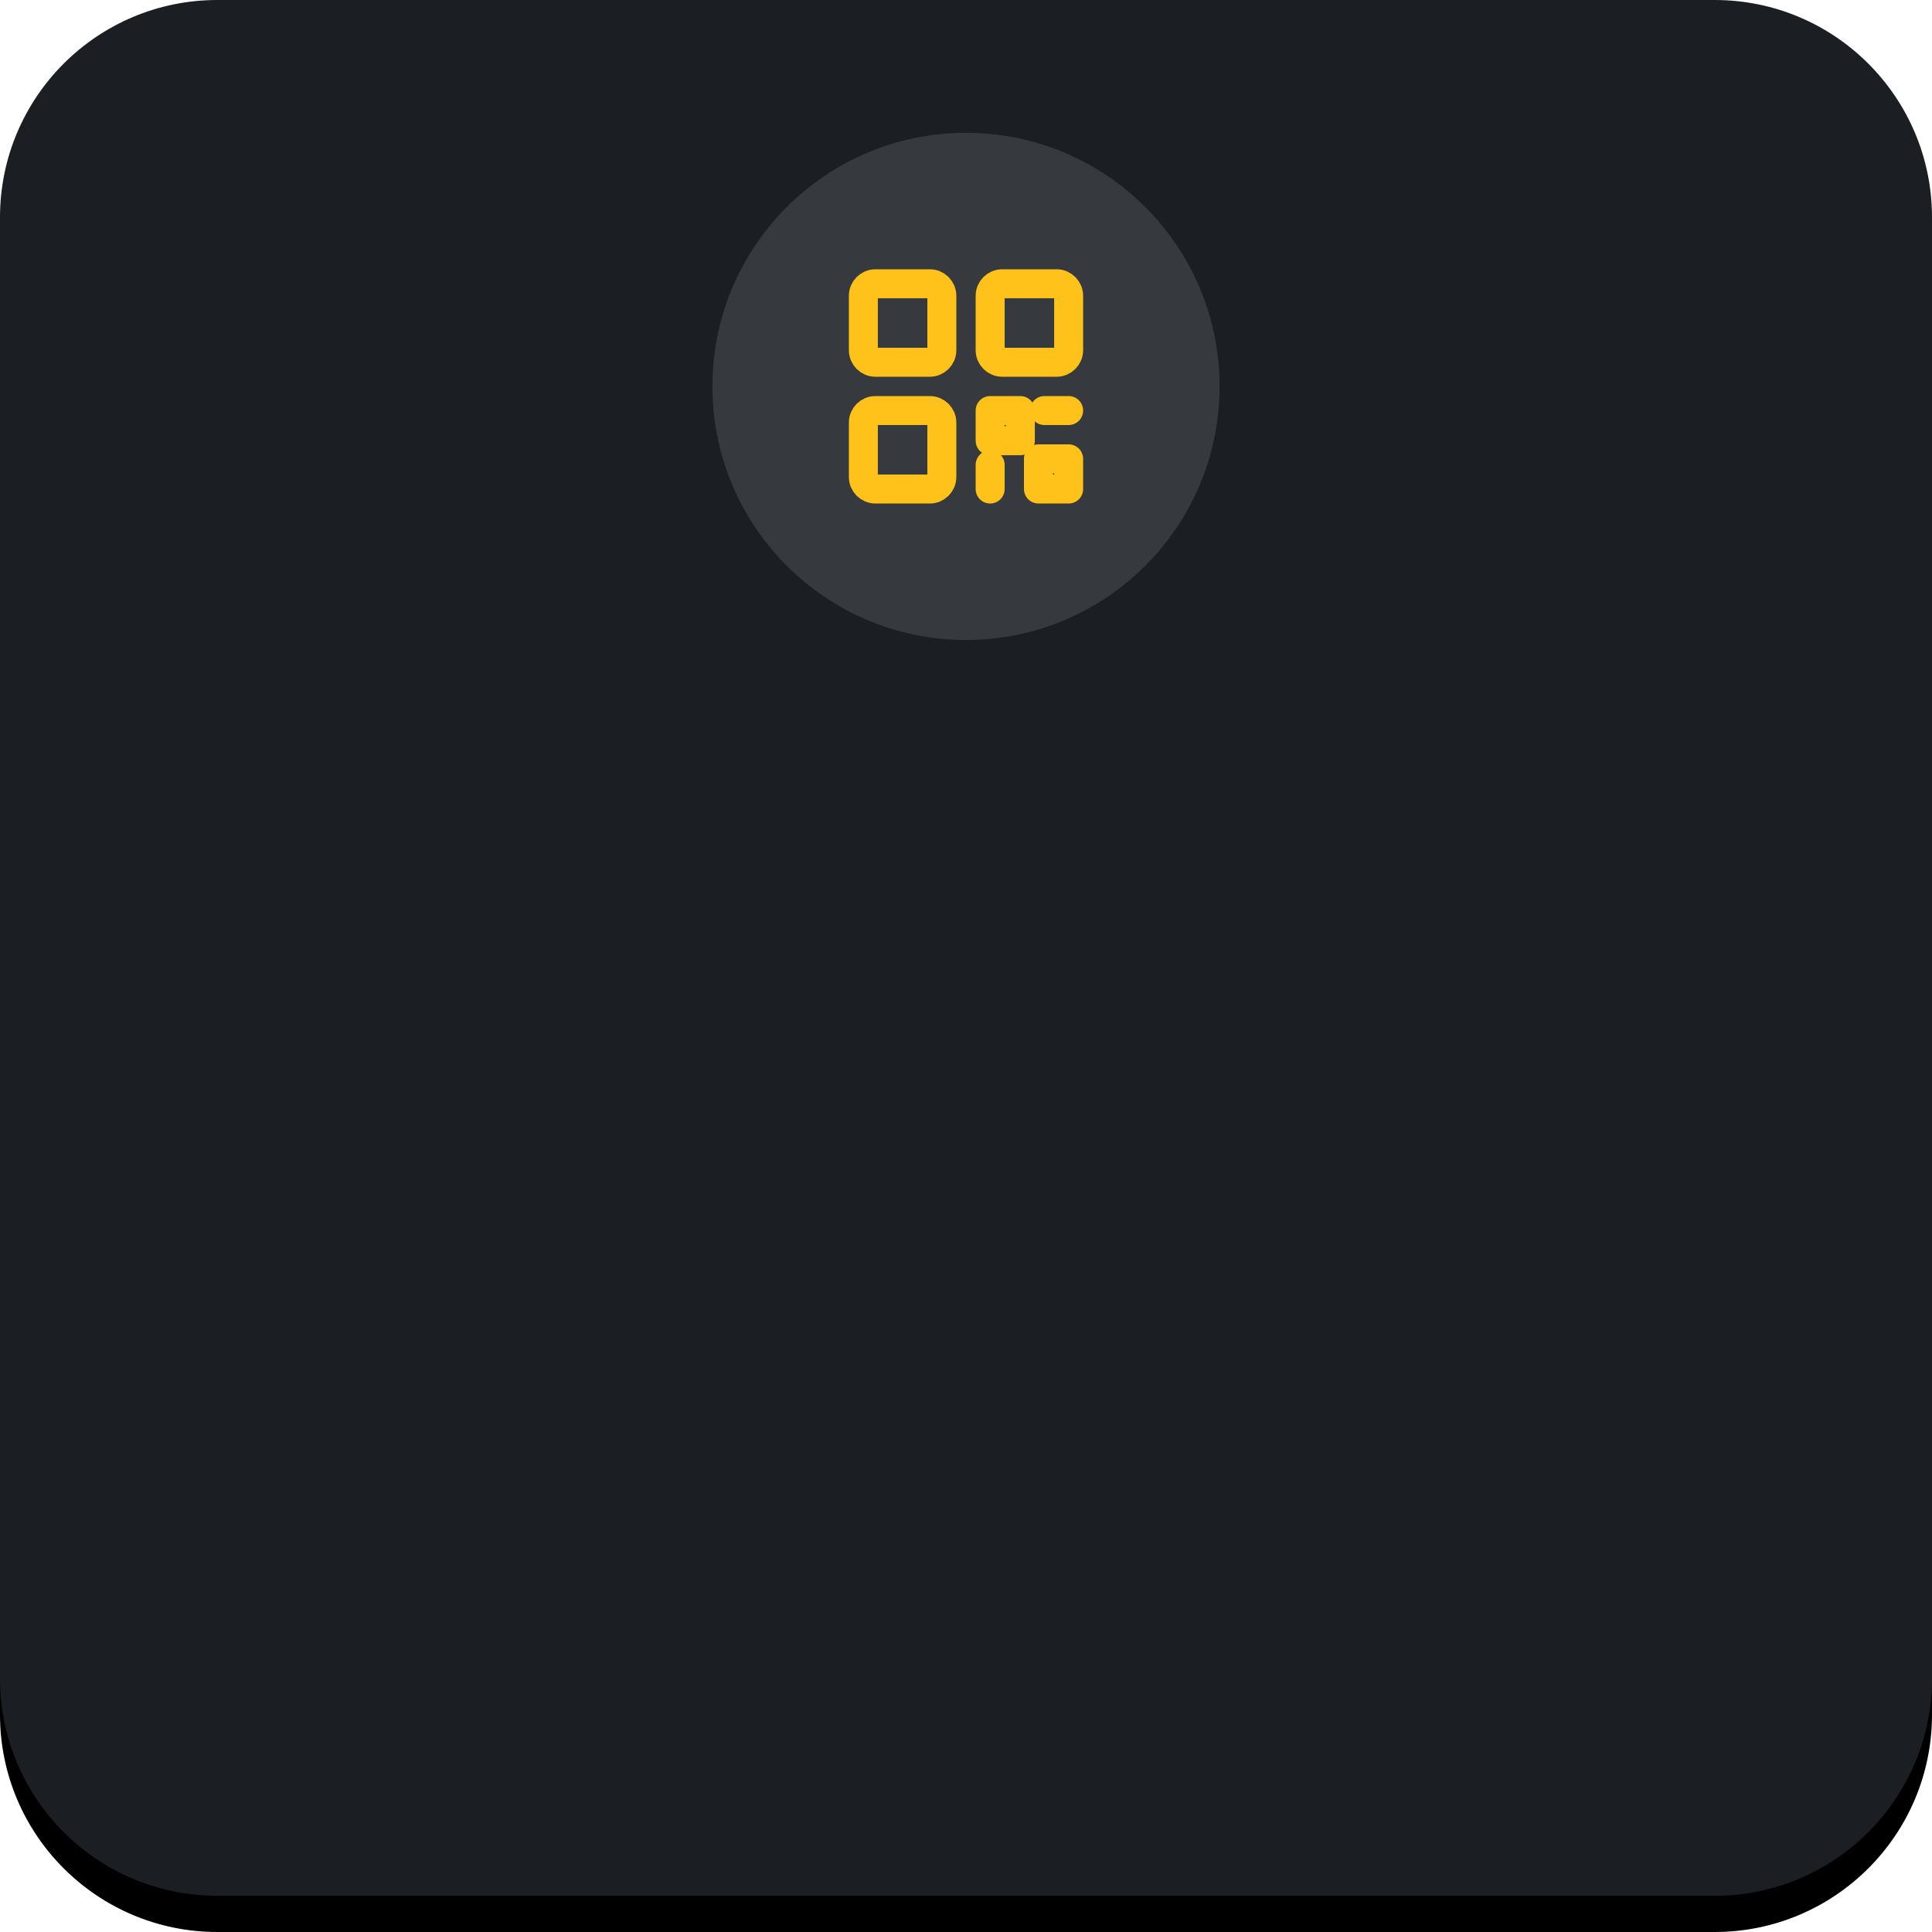
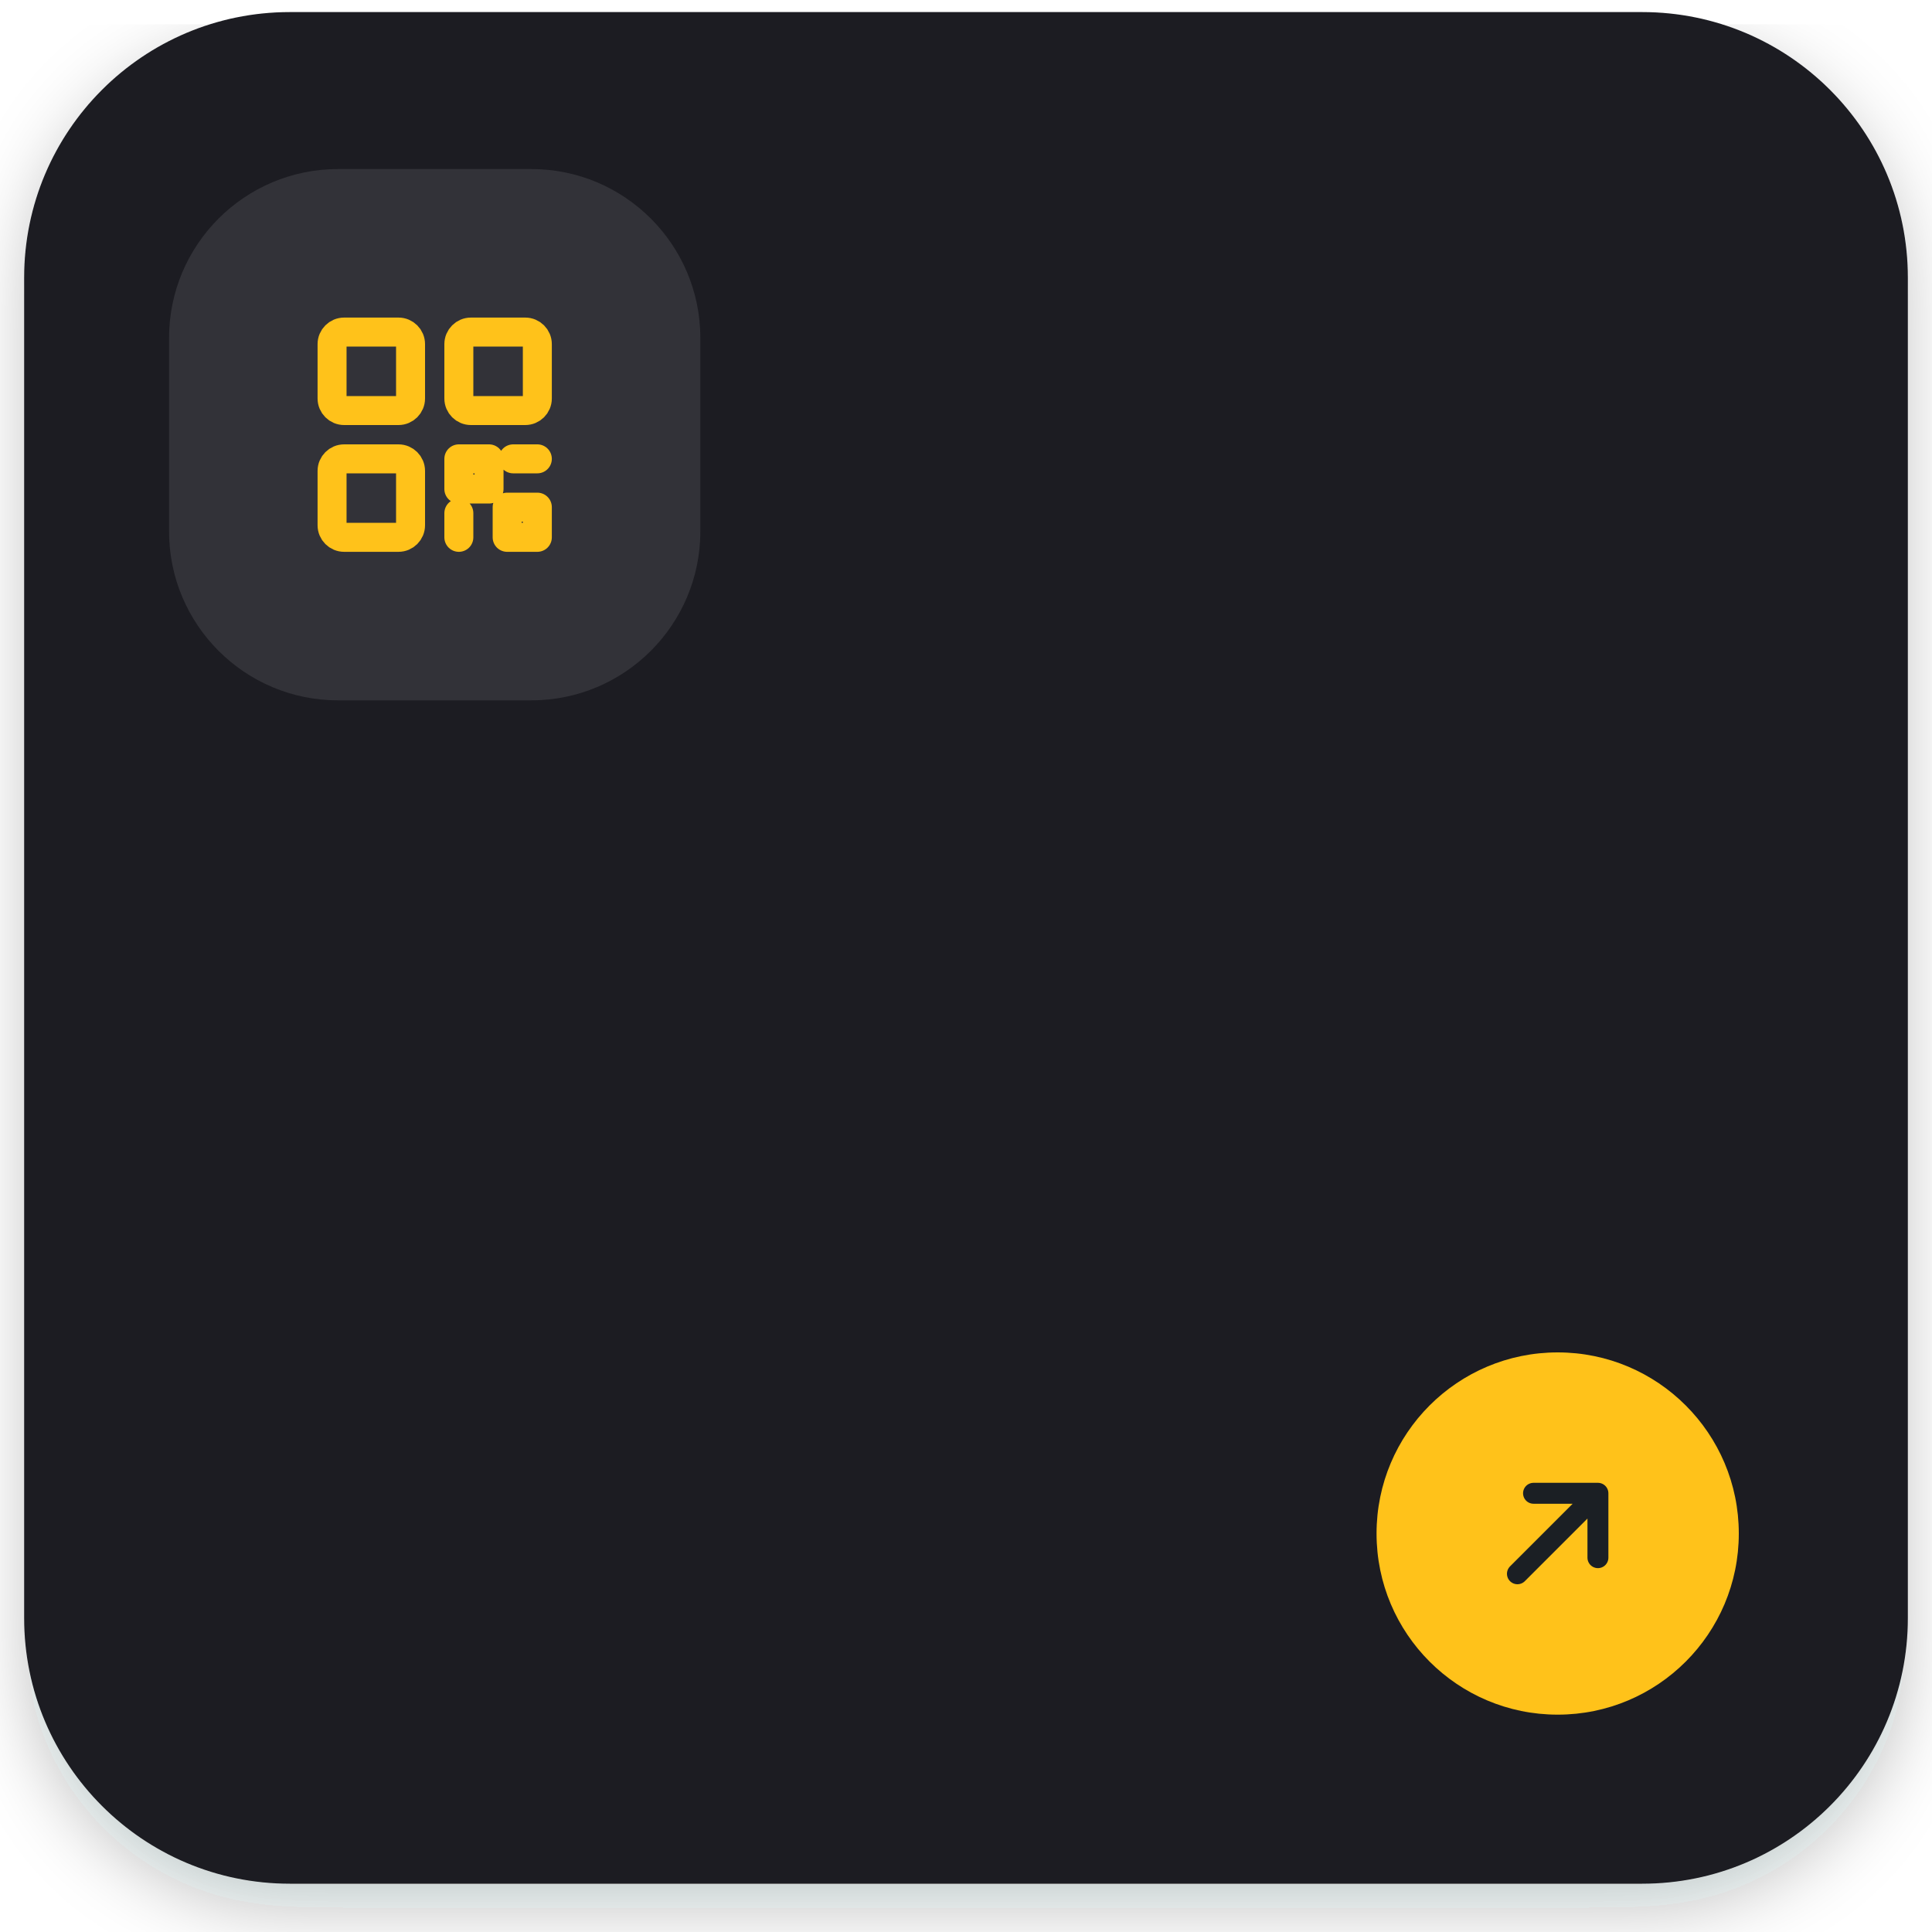
<svg xmlns="http://www.w3.org/2000/svg" data-size="480,480" width="480" height="480" viewBox="0 0 480 480">
-   <rect x="0" y="9" width="480" height="471" rx="54" fill="#000000" />
-   <rect x="0" y="0" width="480" height="471" rx="54" fill="#1B1F24" />
-   <circle cx="240" cy="96" r="63" fill="rgba(255,255,255,0.12)" />
-   <g fill="none" stroke="#FFC21A" stroke-width="2.4" stroke-linecap="round" stroke-linejoin="round" transform="translate(204 60) scale(3)">
+   <defs>
+     <filter id="sh39" filterUnits="userSpaceOnUse" x="0" y="0" width="480" height="480" color-interpolation-filters="sRGB">
+       <feDropShadow dx="0" dy="6" stdDeviation="9" flood-color="#1B1F24" flood-opacity="0.24" />
+     </filter>
+   </defs>
+   <rect x="6" y="3" width="468" height="465" rx="66" fill="#1B1F24" filter="url(#sh39)" />
+   <rect x="42" y="42" width="132" height="132" rx="42" fill="rgba(255,255,255,0.10)" />
+   <g opacity="1" fill="none" stroke="#FFC21A" stroke-width="2.4" stroke-linecap="round" stroke-linejoin="round" transform="translate(72 72) scale(3)">
    <rect x="3.5" y="3.5" width="6.5" height="6.5" rx="1" />
    <rect x="14" y="3.5" width="6.5" height="6.5" rx="1" />
    <rect x="3.5" y="14" width="6.5" height="6.5" rx="1" />
    <path d="M14 14h2.5v2.5H14zM18 18h2.5v2.5H18zM14 18.5v2M18.5 14h2" />
  </g>
+   <circle cx="387" cy="381" r="45" fill="#FFC21A" />
+   <g opacity="1" fill="none" stroke="#1B1F24" stroke-width="2.6" stroke-linecap="round" stroke-linejoin="round" transform="translate(363 357) scale(2)">
+     <path d="M7 17L17 7M9 7h8v8" />
+   </g>
</svg>
